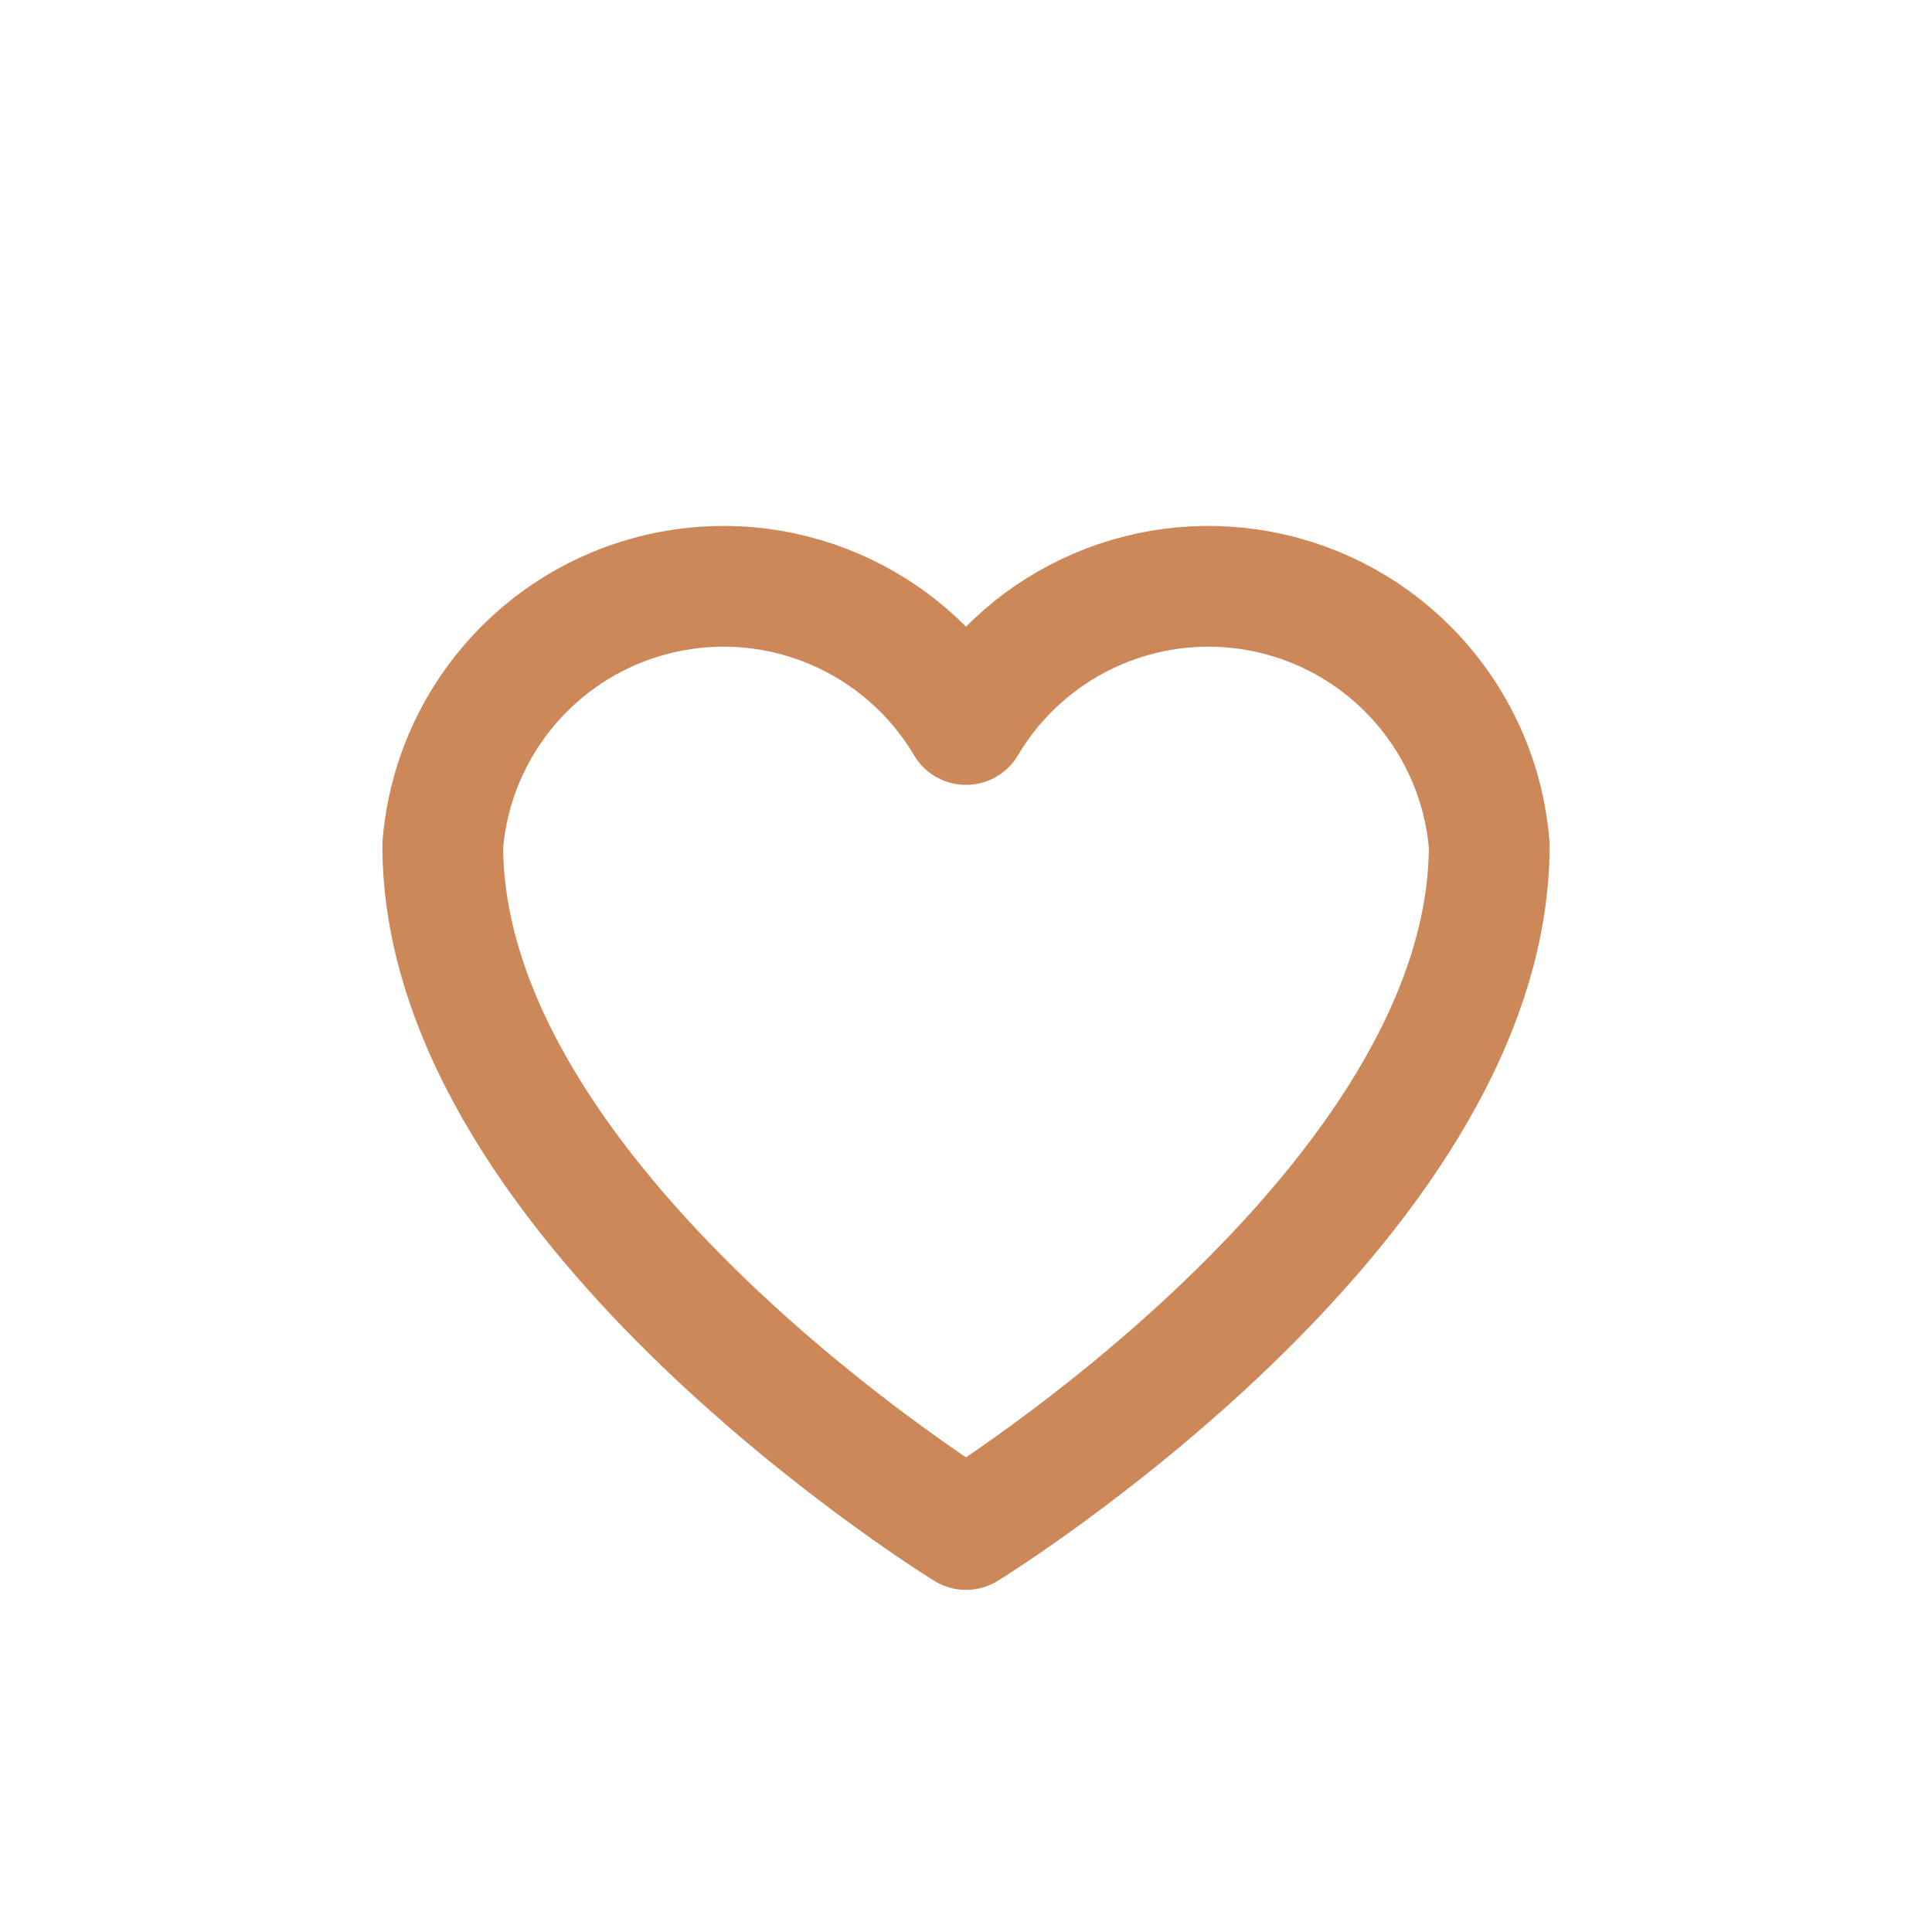
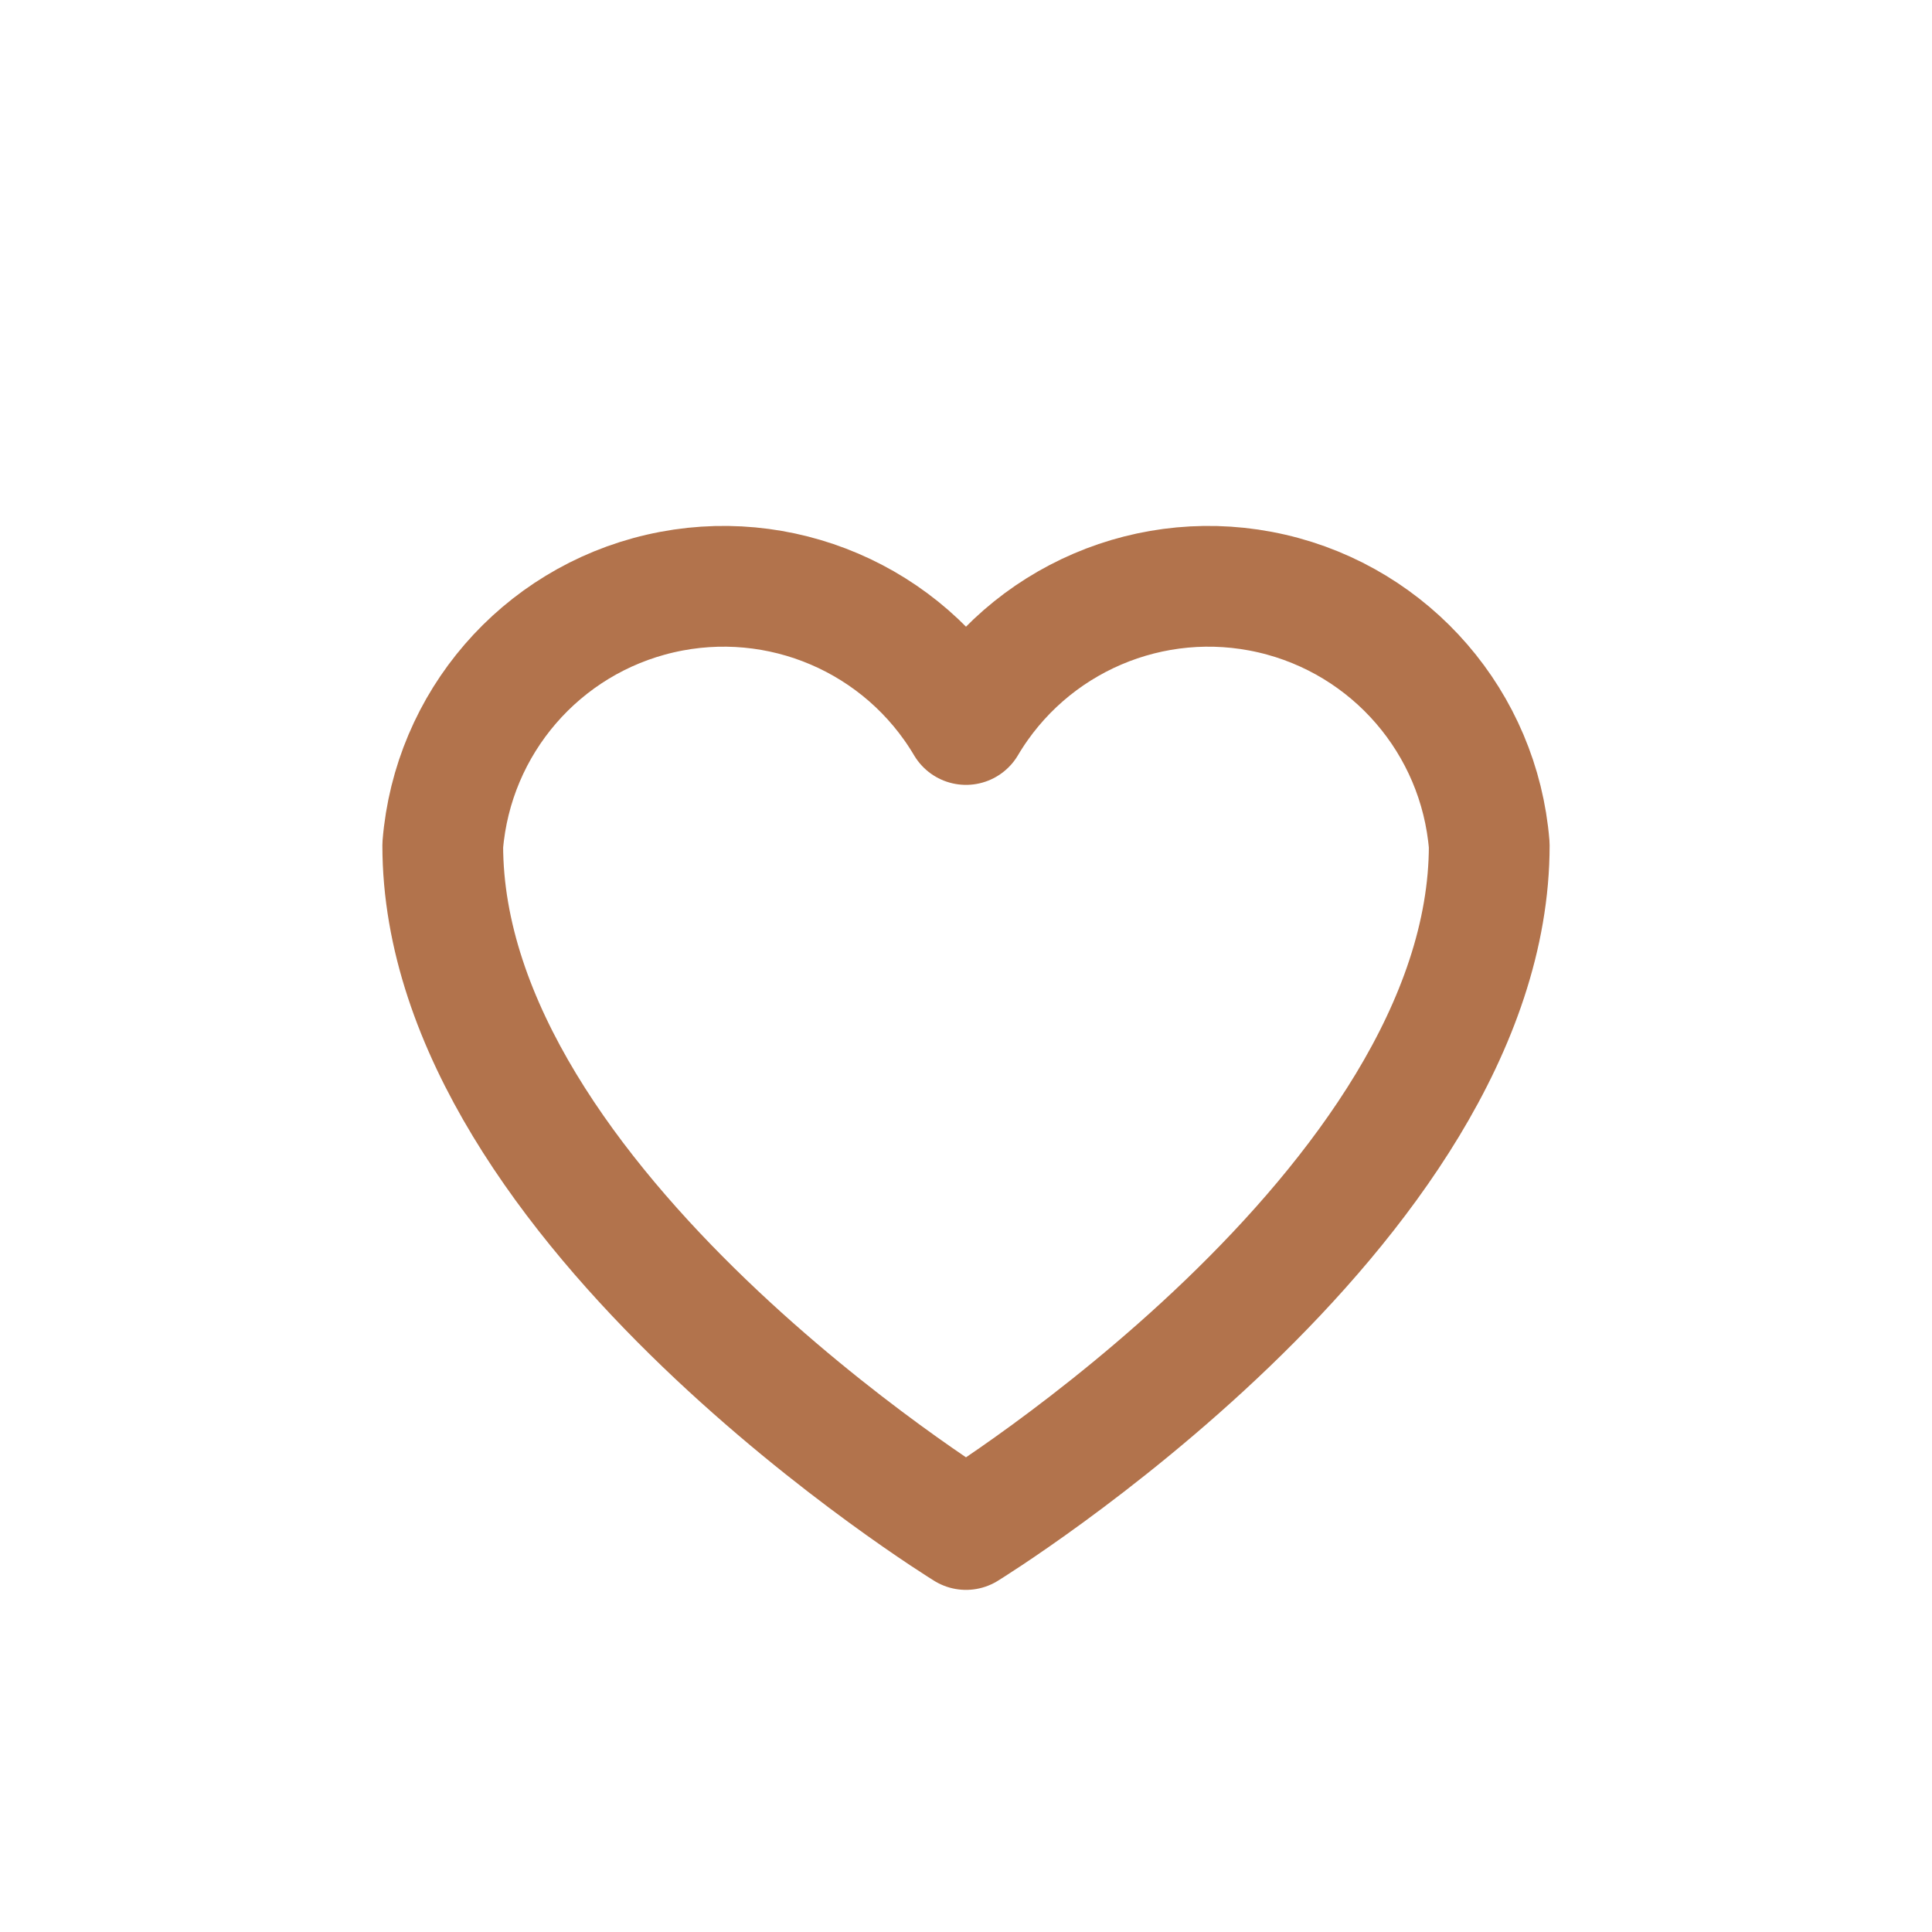
- <svg xmlns="http://www.w3.org/2000/svg" viewBox="0 0 48 48" fill="none" stroke="#CD885A" stroke-width="3" stroke-linecap="round" stroke-linejoin="round">
+ <svg xmlns="http://www.w3.org/2000/svg" viewBox="0 0 48 48" fill="none" stroke="#B2734C" stroke-width="3" stroke-linecap="round" stroke-linejoin="round">
  <path d="M24 38s-13-8-13-17a7 7 0 0 1 13-3 7 7 0 0 1 13 3c0 9-13 17-13 17z" />
</svg>
